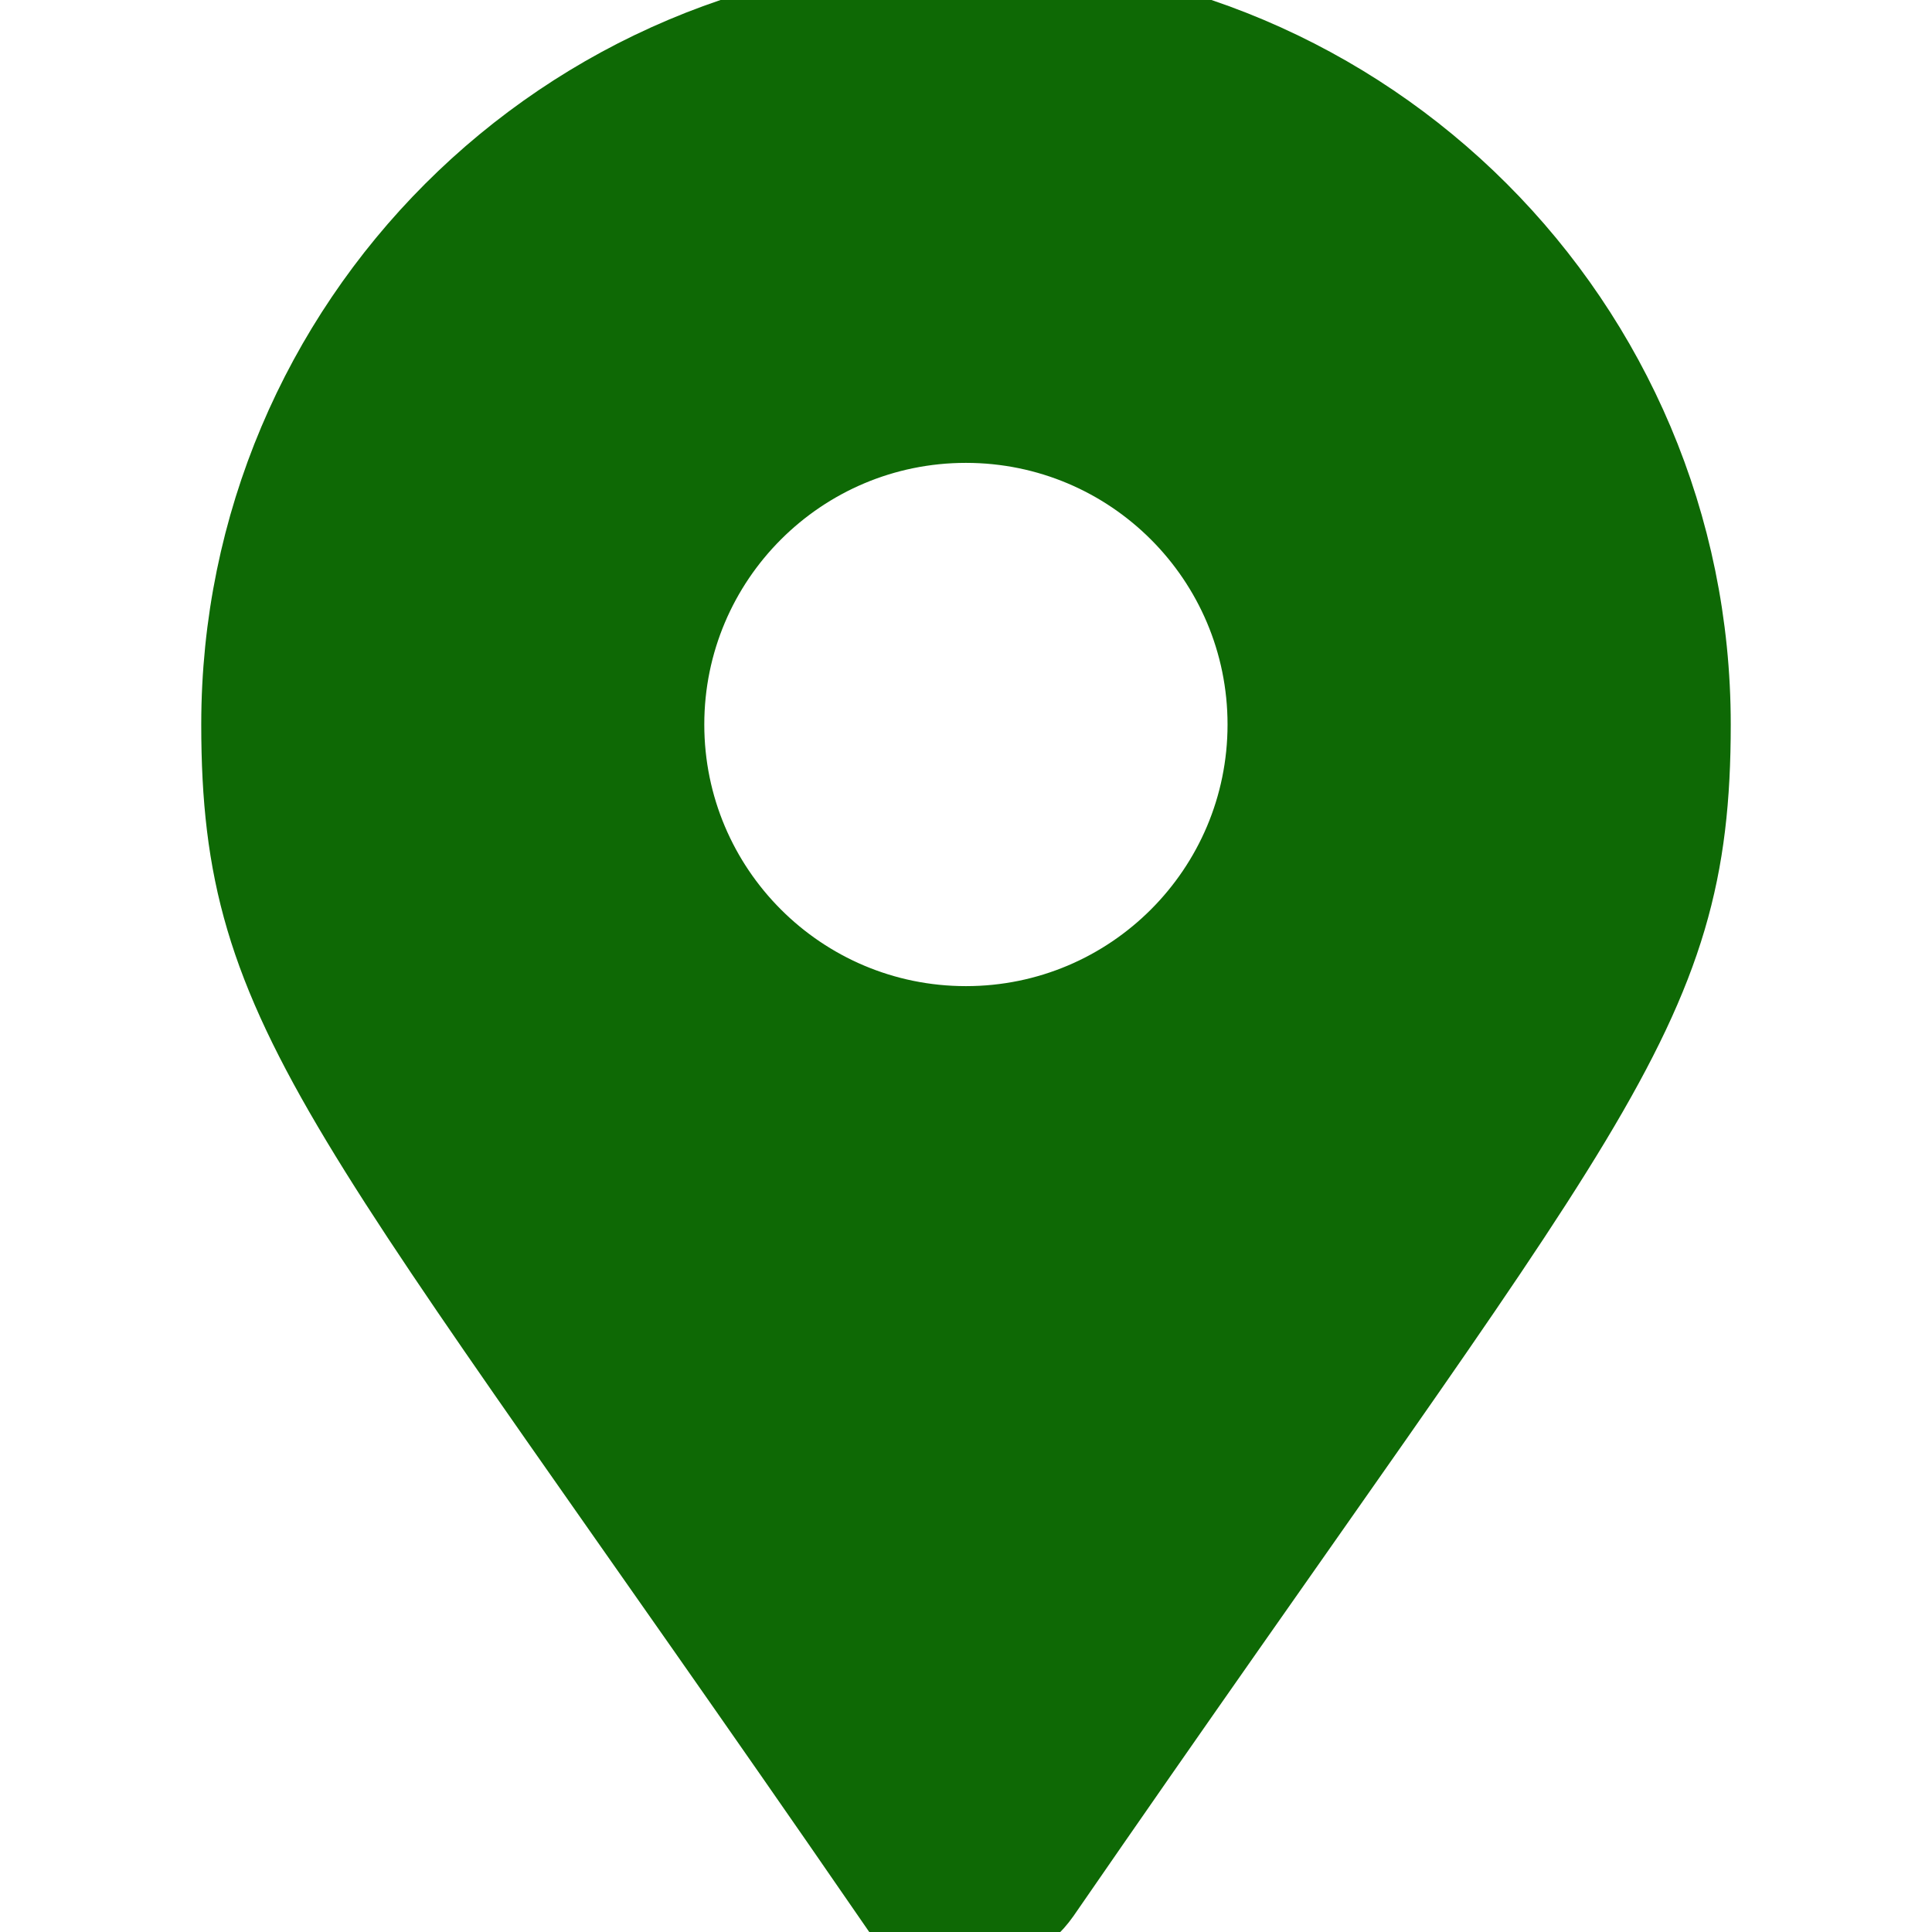
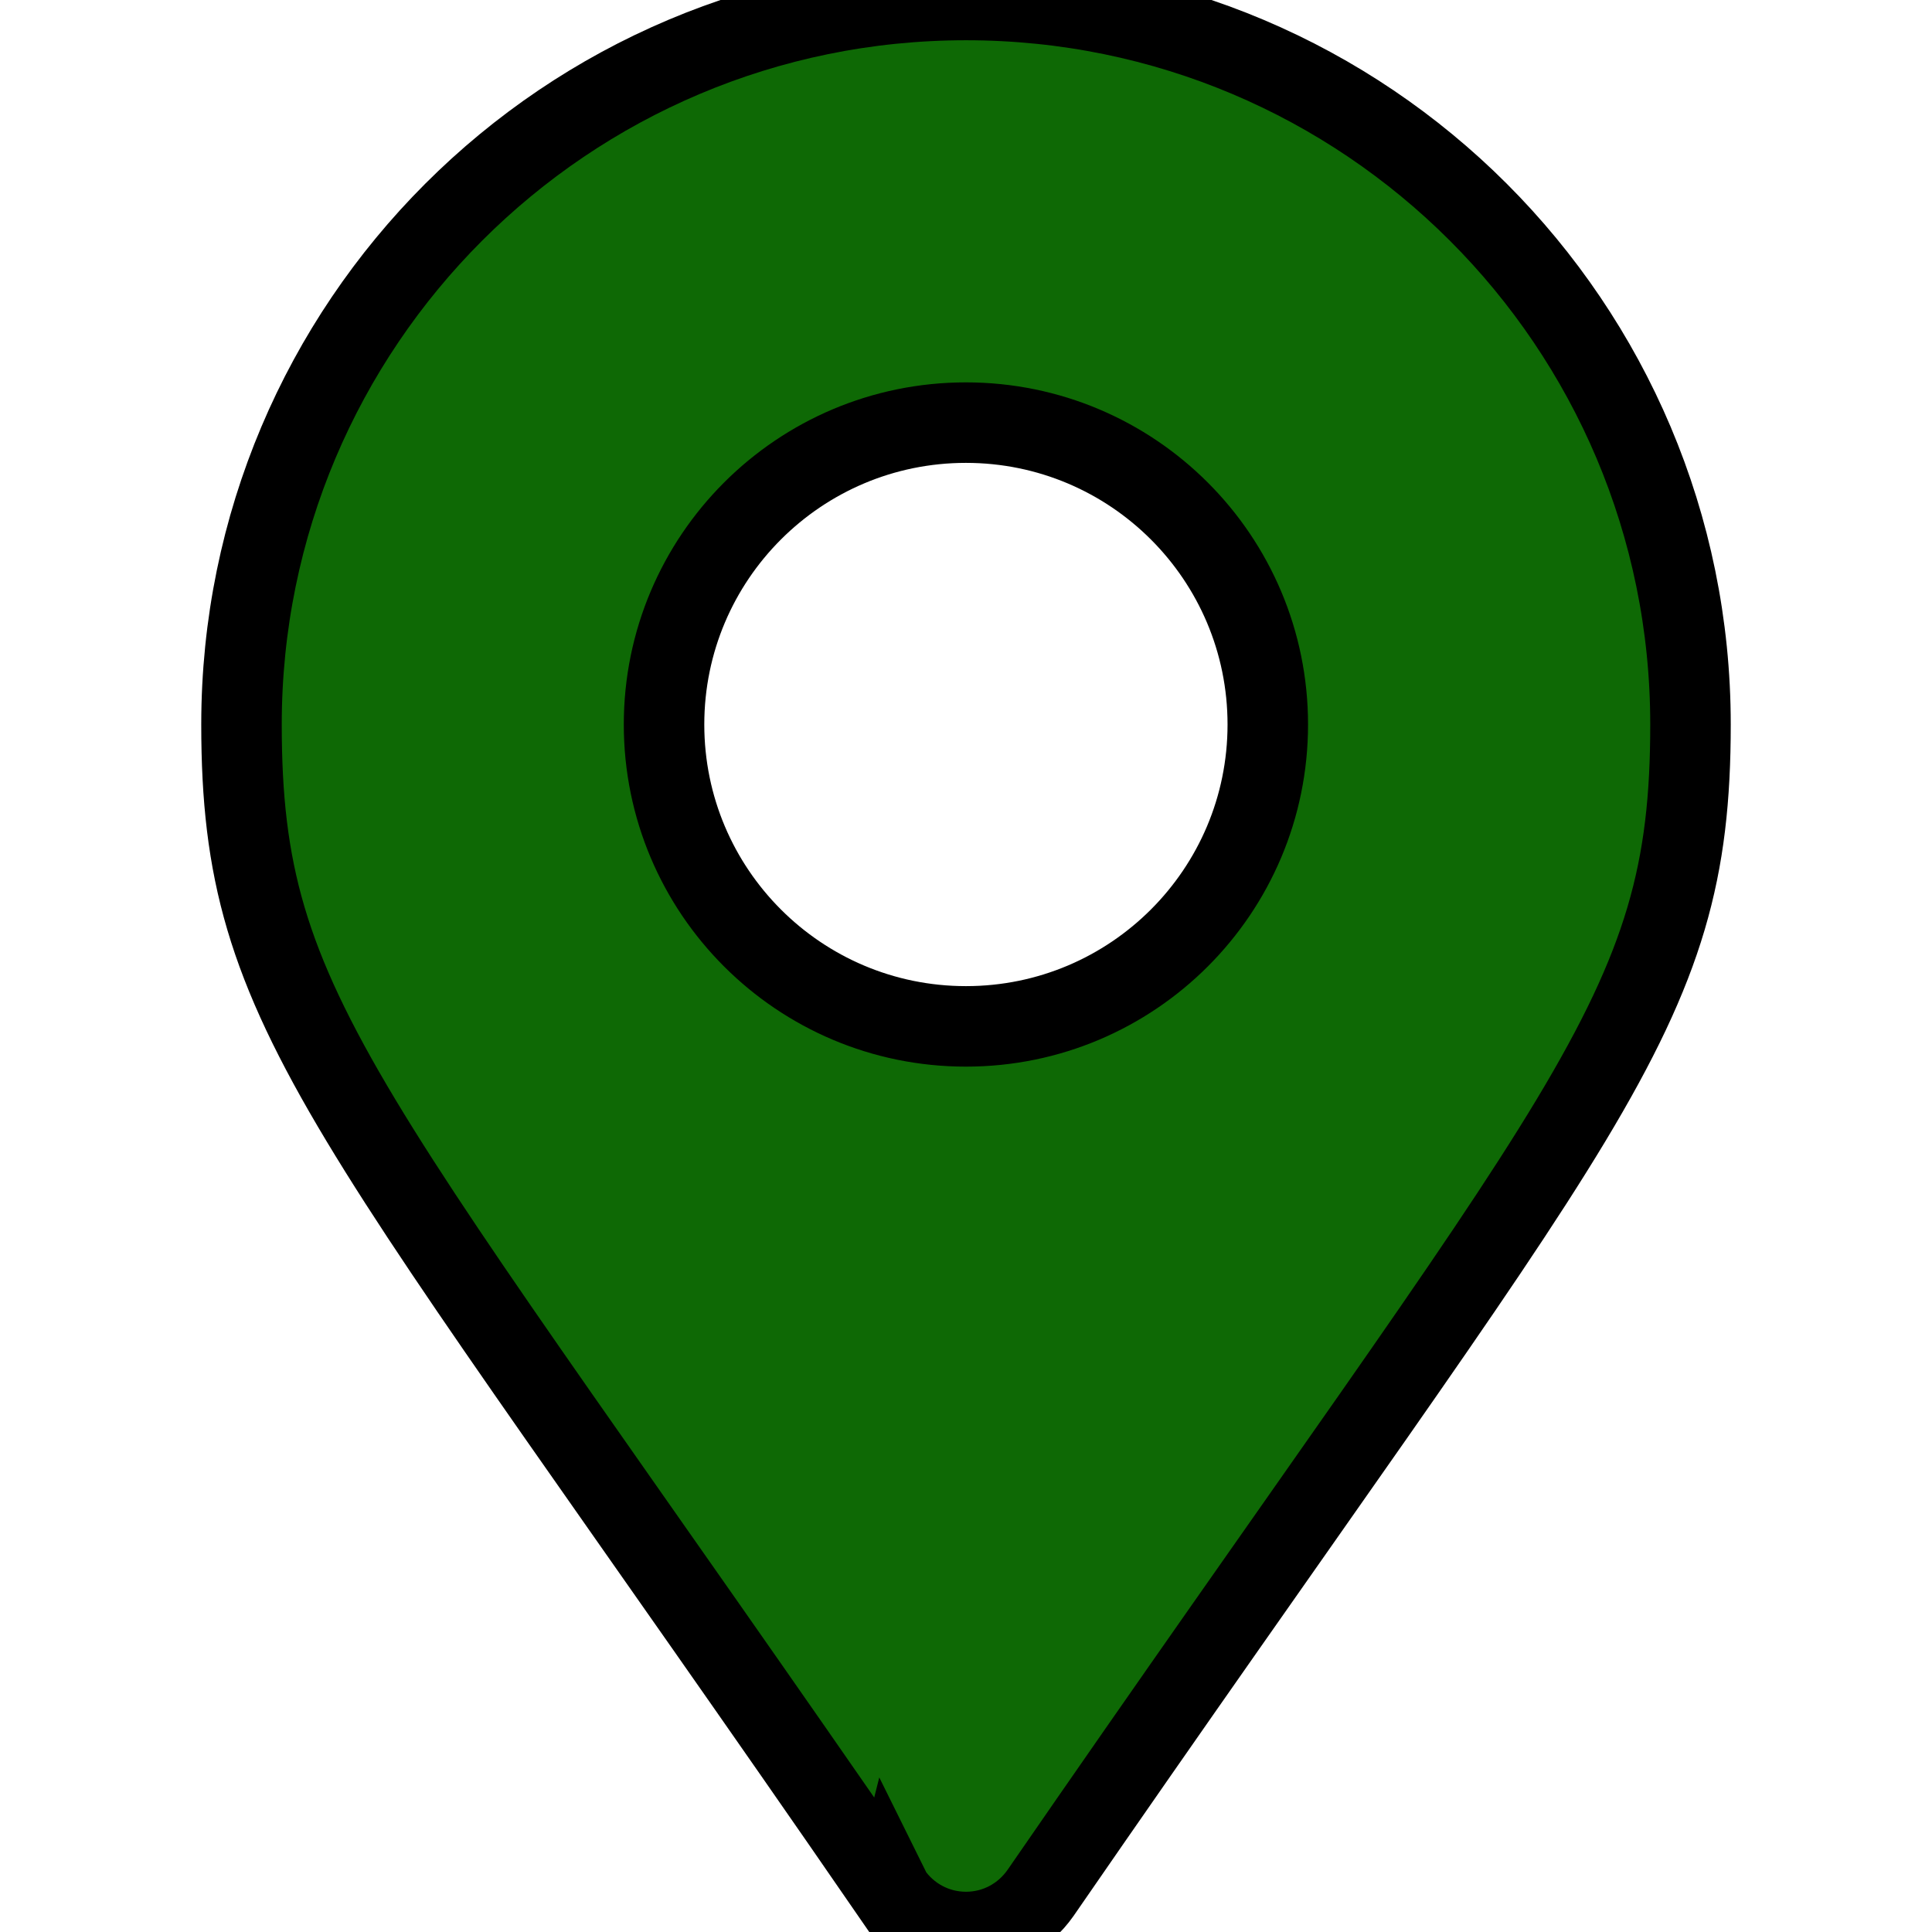
- <svg xmlns="http://www.w3.org/2000/svg" fill="#0e6905" viewBox="-3 0 24 24" stroke="#0e6905">
+ <svg xmlns="http://www.w3.org/2000/svg" fill="#0e6905" viewBox="-3 0 24 24" stroke="#000000">
  <g id="SVGRepo_bgCarrier" stroke-width="0" />
  <g id="SVGRepo_tracerCarrier" stroke-linecap="round" stroke-linejoin="round" />
  <g id="SVGRepo_iconCarrier">
    <path d="m8.075 23.52c-6.811-9.878-8.075-10.891-8.075-14.52 0-4.971 4.029-9 9-9s9 4.029 9 9c0 3.629-1.264 4.64-8.075 14.516-.206.294-.543.484-.925.484s-.719-.19-.922-.48l-.002-.004zm.925-10.77c2.07 0 3.749-1.679 3.749-3.75s-1.679-3.75-3.75-3.75-3.75 1.679-3.75 3.75c0 2.071 1.679 3.75 3.75 3.75z" />
  </g>
</svg>
